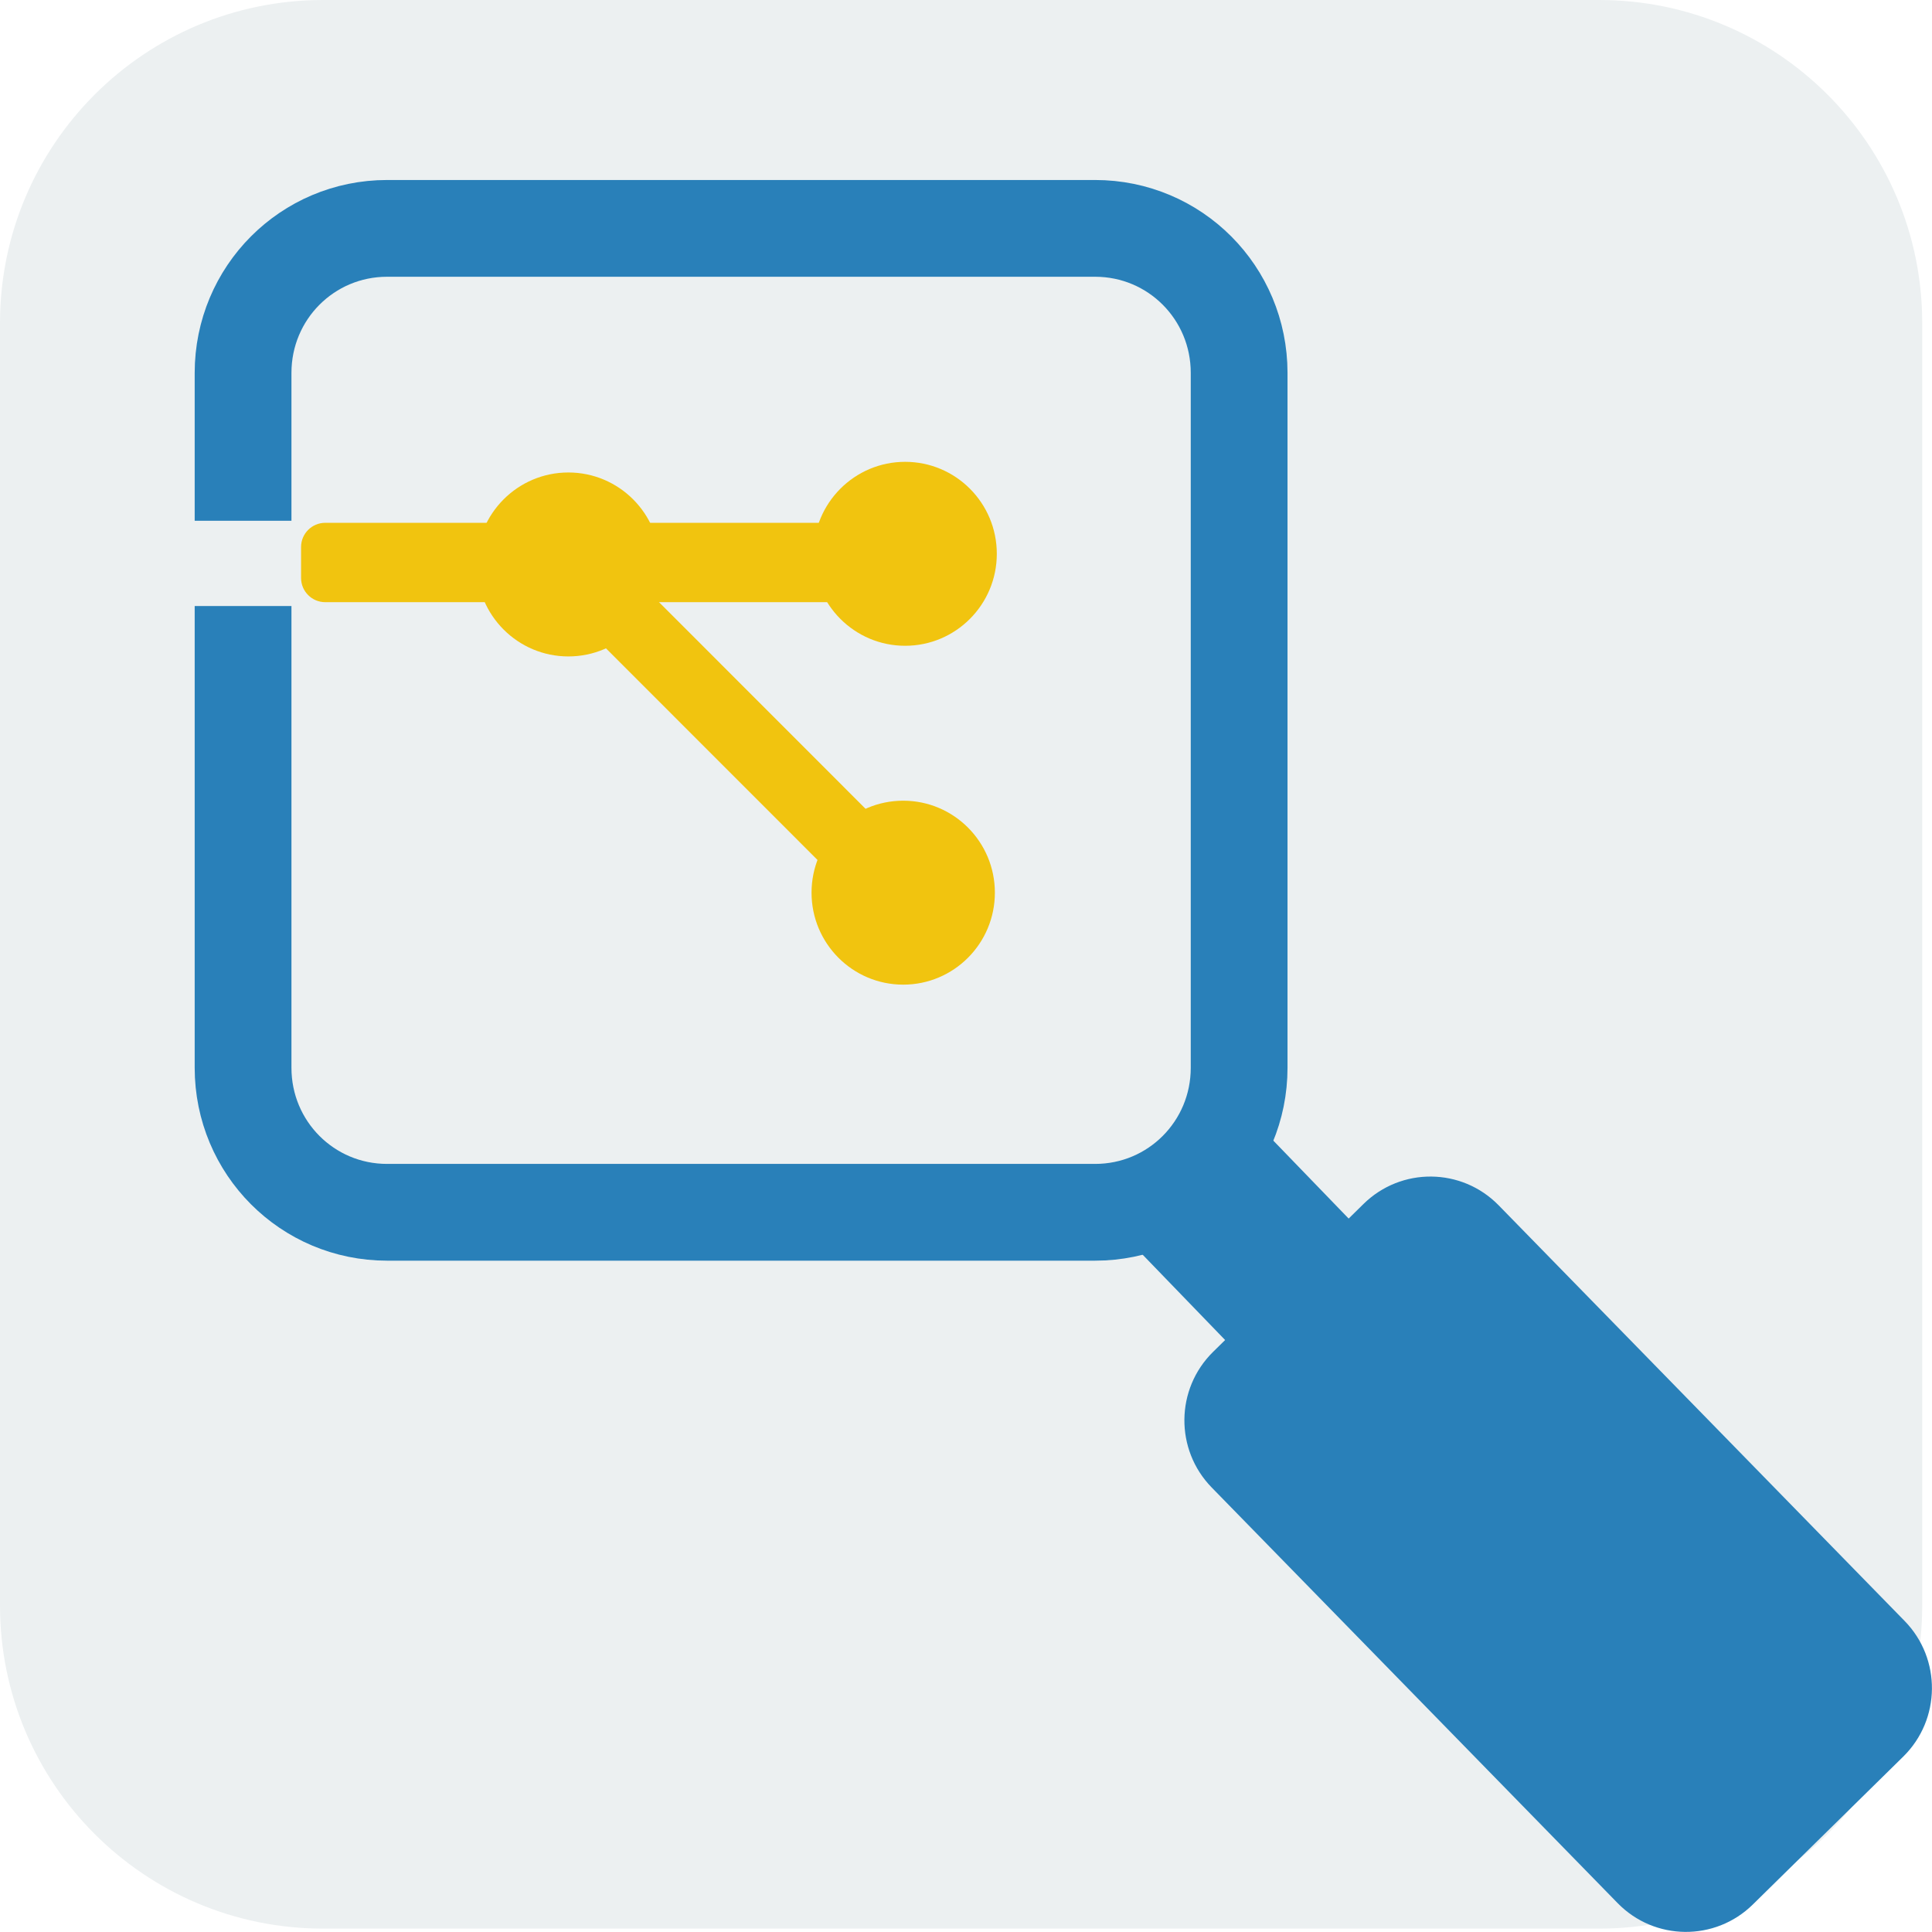
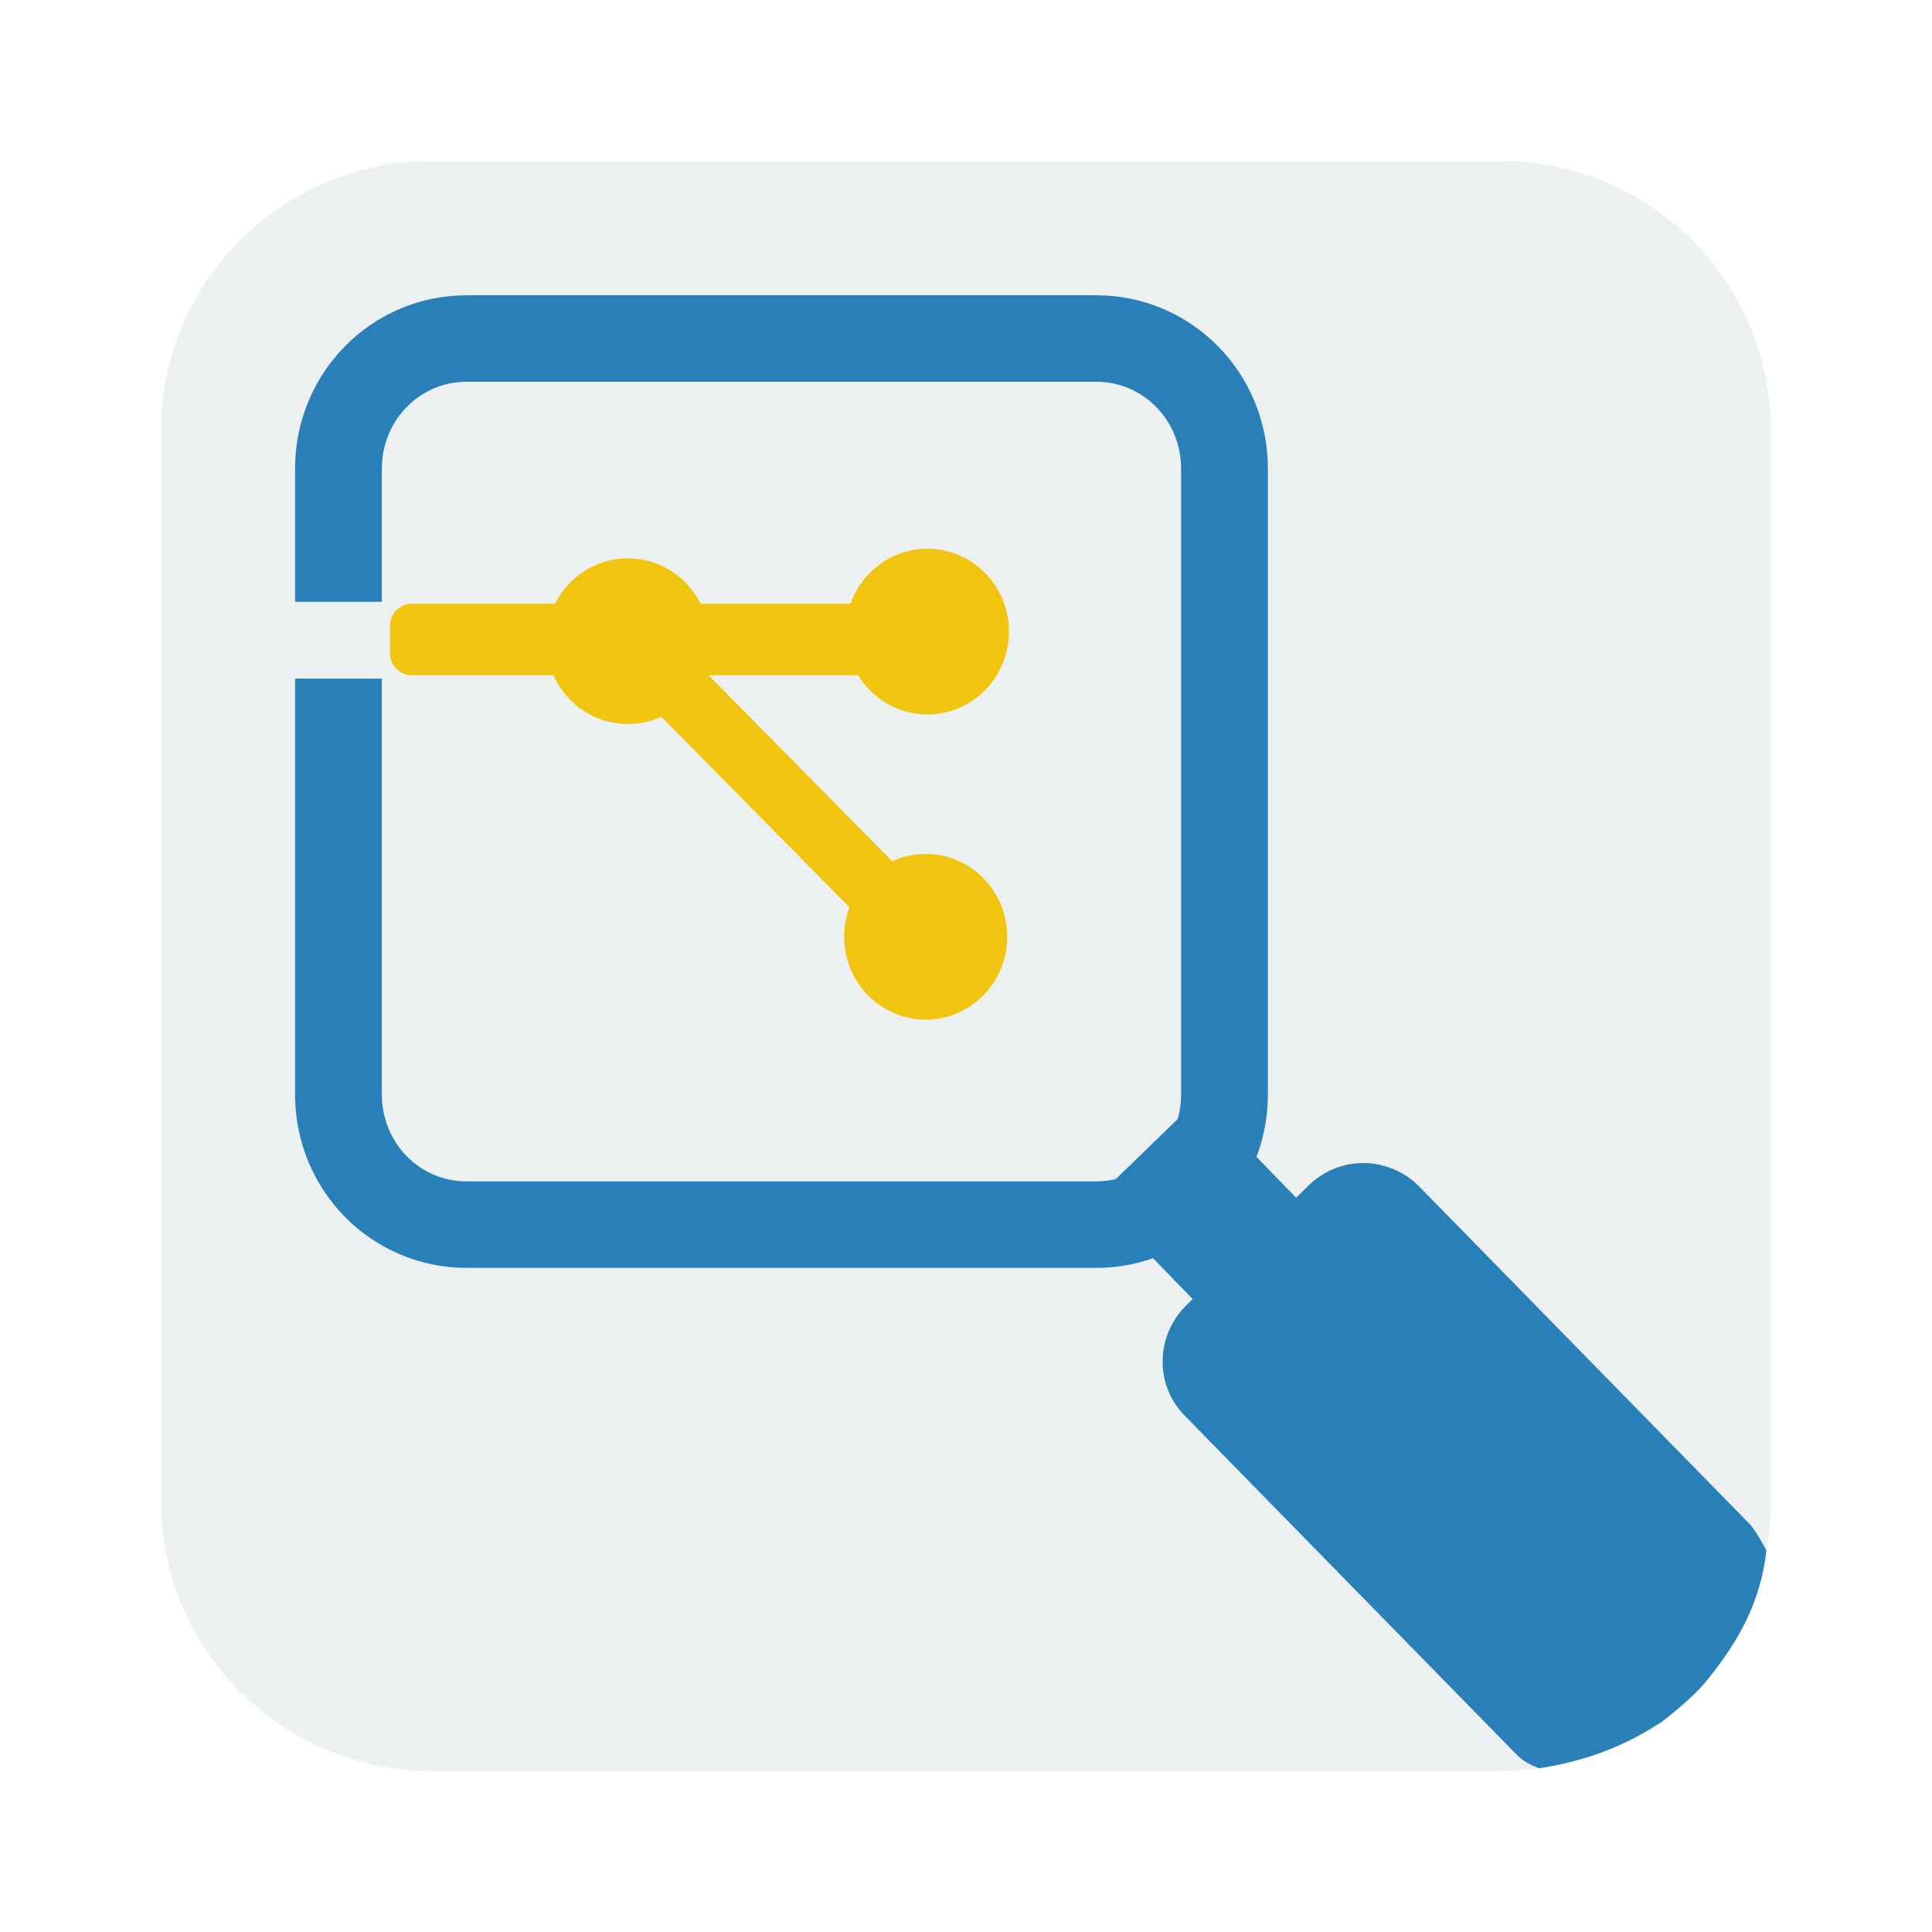
- <svg xmlns="http://www.w3.org/2000/svg" id="svg3039" version="1.1" width="48" height="48">
-   <defs id="defs3043" />
-   <rect style="fill:#ecf0f1;fill-opacity:1;stroke:none" id="rect3161" width="47.757" height="47.916" x="0" y="0" ry="8.028" />
-   <path style="fill:none;stroke:#2980b9;stroke-width:2.404;stroke-miterlimit:4;stroke-opacity:1" d="m 6.039,12.938 0,-3.673 c 0,-1.989 1.596,-3.591 3.579,-3.591 l 0,0 0,0 17.589,0 c 1.983,0 3.579,1.601 3.579,3.591 l 0,17.263 c 0,1.989 -1.596,3.591 -3.579,3.591 l -17.589,0 c -1.983,0 -3.579,-1.601 -3.579,-3.591 l 0,-11.471" id="path3954" />
-   <rect style="fill:#2980b9;fill-opacity:1;stroke:none" id="rect3960" width="4.304" height="4.304" x="-1.25" y="41.219" transform="matrix(0.7167378,-0.6973427,0.6949472,0.7190608,0,0)" />
-   <rect style="fill:#2980b9;fill-opacity:1;stroke:none" id="rect3962" width="9.999" height="19.192" x="-4.286" y="45.08" transform="matrix(0.7130554,-0.7011077,0.6987238,0.7153916,0,0)" ry="2.379" />
-   <rect style="fill:#f1c40f;fill-opacity:1;stroke:none" id="rect3966" width="17.07" height="1.972" x="7.48" y="12.989" ry="0.601" />
-   <rect style="fill:#f1c40f;fill-opacity:1;stroke:none" id="rect3966-6" width="15.693" height="1.746" x="17.924" y="-1.005" ry="0.532" transform="matrix(0.7069587,0.7072548,-0.7461817,0.6657423,0,0)" />
-   <path style="fill:#f1c40f;fill-opacity:1;stroke:none" id="path3986" d="m -86.172,37.753 a 6.232,6.232 0 1 1 -12.464,0 6.232,6.232 0 1 1 12.464,0 z" transform="matrix(0.3654474,0,0,0.3666695,47.88976,0.1808688)" />
-   <path style="fill:#f1c40f;fill-opacity:1;stroke:none" id="path3986-8" d="m -86.172,37.753 a 6.232,6.232 0 1 1 -12.464,0 6.232,6.232 0 1 1 12.464,0 z" transform="matrix(0.3654474,0,0,0.3666695,56.25675,-0.08372822)" />
-   <path style="fill:#f1c40f;fill-opacity:1;stroke:none" id="path3986-3" d="m -86.172,37.753 a 6.232,6.232 0 1 1 -12.464,0 6.232,6.232 0 1 1 12.464,0 z" transform="matrix(0.3654474,0,0,0.3666695,56.2088,8.335287)" />
+ <svg xmlns="http://www.w3.org/2000/svg" width="48" height="48" id="svg2" version="1.1" viewBox="0 0 13.547 13.547">
+   <defs id="defs4" />
+   <g id="layer1" transform="translate(38.11915,-397.8449)">
+     <g id="layer1-1" transform="matrix(0.2836799,0,0,0.2827326,-107.8854,276.2548)">
+       <g transform="translate(242.4176,429.6249)" id="g2998">
+         <rect style="fill:#ecf0f1;fill-opacity:1;stroke:none" id="rect3161" width="39.794" height="39.928" x="7.496" y="4.422" ry="6.69" />
+         <path style="fill:none;stroke:#2980b9;stroke-width:2.145;stroke-miterlimit:4;stroke-opacity:1" d="m 11.881,15.354 0,-3.302 c 0,-1.788 1.413,-3.228 3.167,-3.228 l 0,0 0,0 15.567,0 c 1.755,0 3.167,1.44 3.167,3.228 l 0,15.52 c 0,1.788 -1.413,3.228 -3.167,3.228 l -15.567,0 c -1.755,0 -3.167,-1.44 -3.167,-3.228 l 0,-10.313" id="path3954" />
+         <rect style="fill:#2980b9;fill-opacity:1;stroke:none" id="rect3960" width="3.586" height="3.587" x="1.036" y="42.95" transform="matrix(0.716764,-0.6973158,0.6949741,0.7190347,0,0)" />
+         <path id="rect3962" d="m 37.229,29.272 c -0.492,-0.005 -0.987,0.183 -1.369,0.558 l -3.016,2.965 c -0.762,0.749 -0.797,1.972 -0.051,2.737 l 8.186,8.388 c 0.187,0.191 0.344,0.266 0.575,0.363 1.126,-0.171 2.161,-0.554 3.083,-1.186 0.419,-0.335 0.84,-0.687 1.15,-1.096 0.736,-0.927 1.25,-1.878 1.39,-3.121 -0.085,-0.16 -0.287,-0.525 -0.421,-0.662 l -8.161,-8.363 c -0.373,-0.382 -0.876,-0.578 -1.369,-0.583 z m 10.061,10.593 c -0.009,0.059 -0.011,0.119 -0.025,0.177 0.014,-0.058 0.016,-0.119 0.025,-0.177 z" style="fill:#2980b9;fill-opacity:1;stroke:none" />
+         <rect style="fill:#f1c40f;fill-opacity:1;stroke:none" id="rect3966" width="15.107" height="1.773" x="13.156" y="15.4" ry="0.541" />
+         <rect style="fill:#f1c40f;fill-opacity:1;stroke:none" id="rect3966-6" width="14" height="1.556" x="23.143" y="-2.946" ry="0.474" transform="matrix(0.7013831,0.7127845,-0.7409602,0.6715489,0,0)" />
+         <path style="fill:#f1c40f;fill-opacity:1;stroke:none" id="path3986" d="m -86.172,37.753 a 6.232,6.232 0 1 1 -12.464,0 6.232,6.232 0 1 1 12.464,0 z" transform="matrix(0.3234363,0,0,0.3296552,48.92065,3.8844)" />
+         <path style="fill:#f1c40f;fill-opacity:1;stroke:none" id="path3986-8" d="m -86.172,37.753 a 6.232,6.232 0 1 1 -12.464,0 6.232,6.232 0 1 1 12.464,0 z" transform="matrix(0.3234363,0,0,0.3296552,56.32579,3.646514)" />
+         <path style="fill:#f1c40f;fill-opacity:1;stroke:none" id="path3986-3" d="m -86.172,37.753 a 6.232,6.232 0 1 1 -12.464,0 6.232,6.232 0 1 1 12.464,0 z" transform="matrix(0.3234363,0,0,0.3296552,56.28335,11.21565)" />
+       </g>
+     </g>
+   </g>
</svg>
